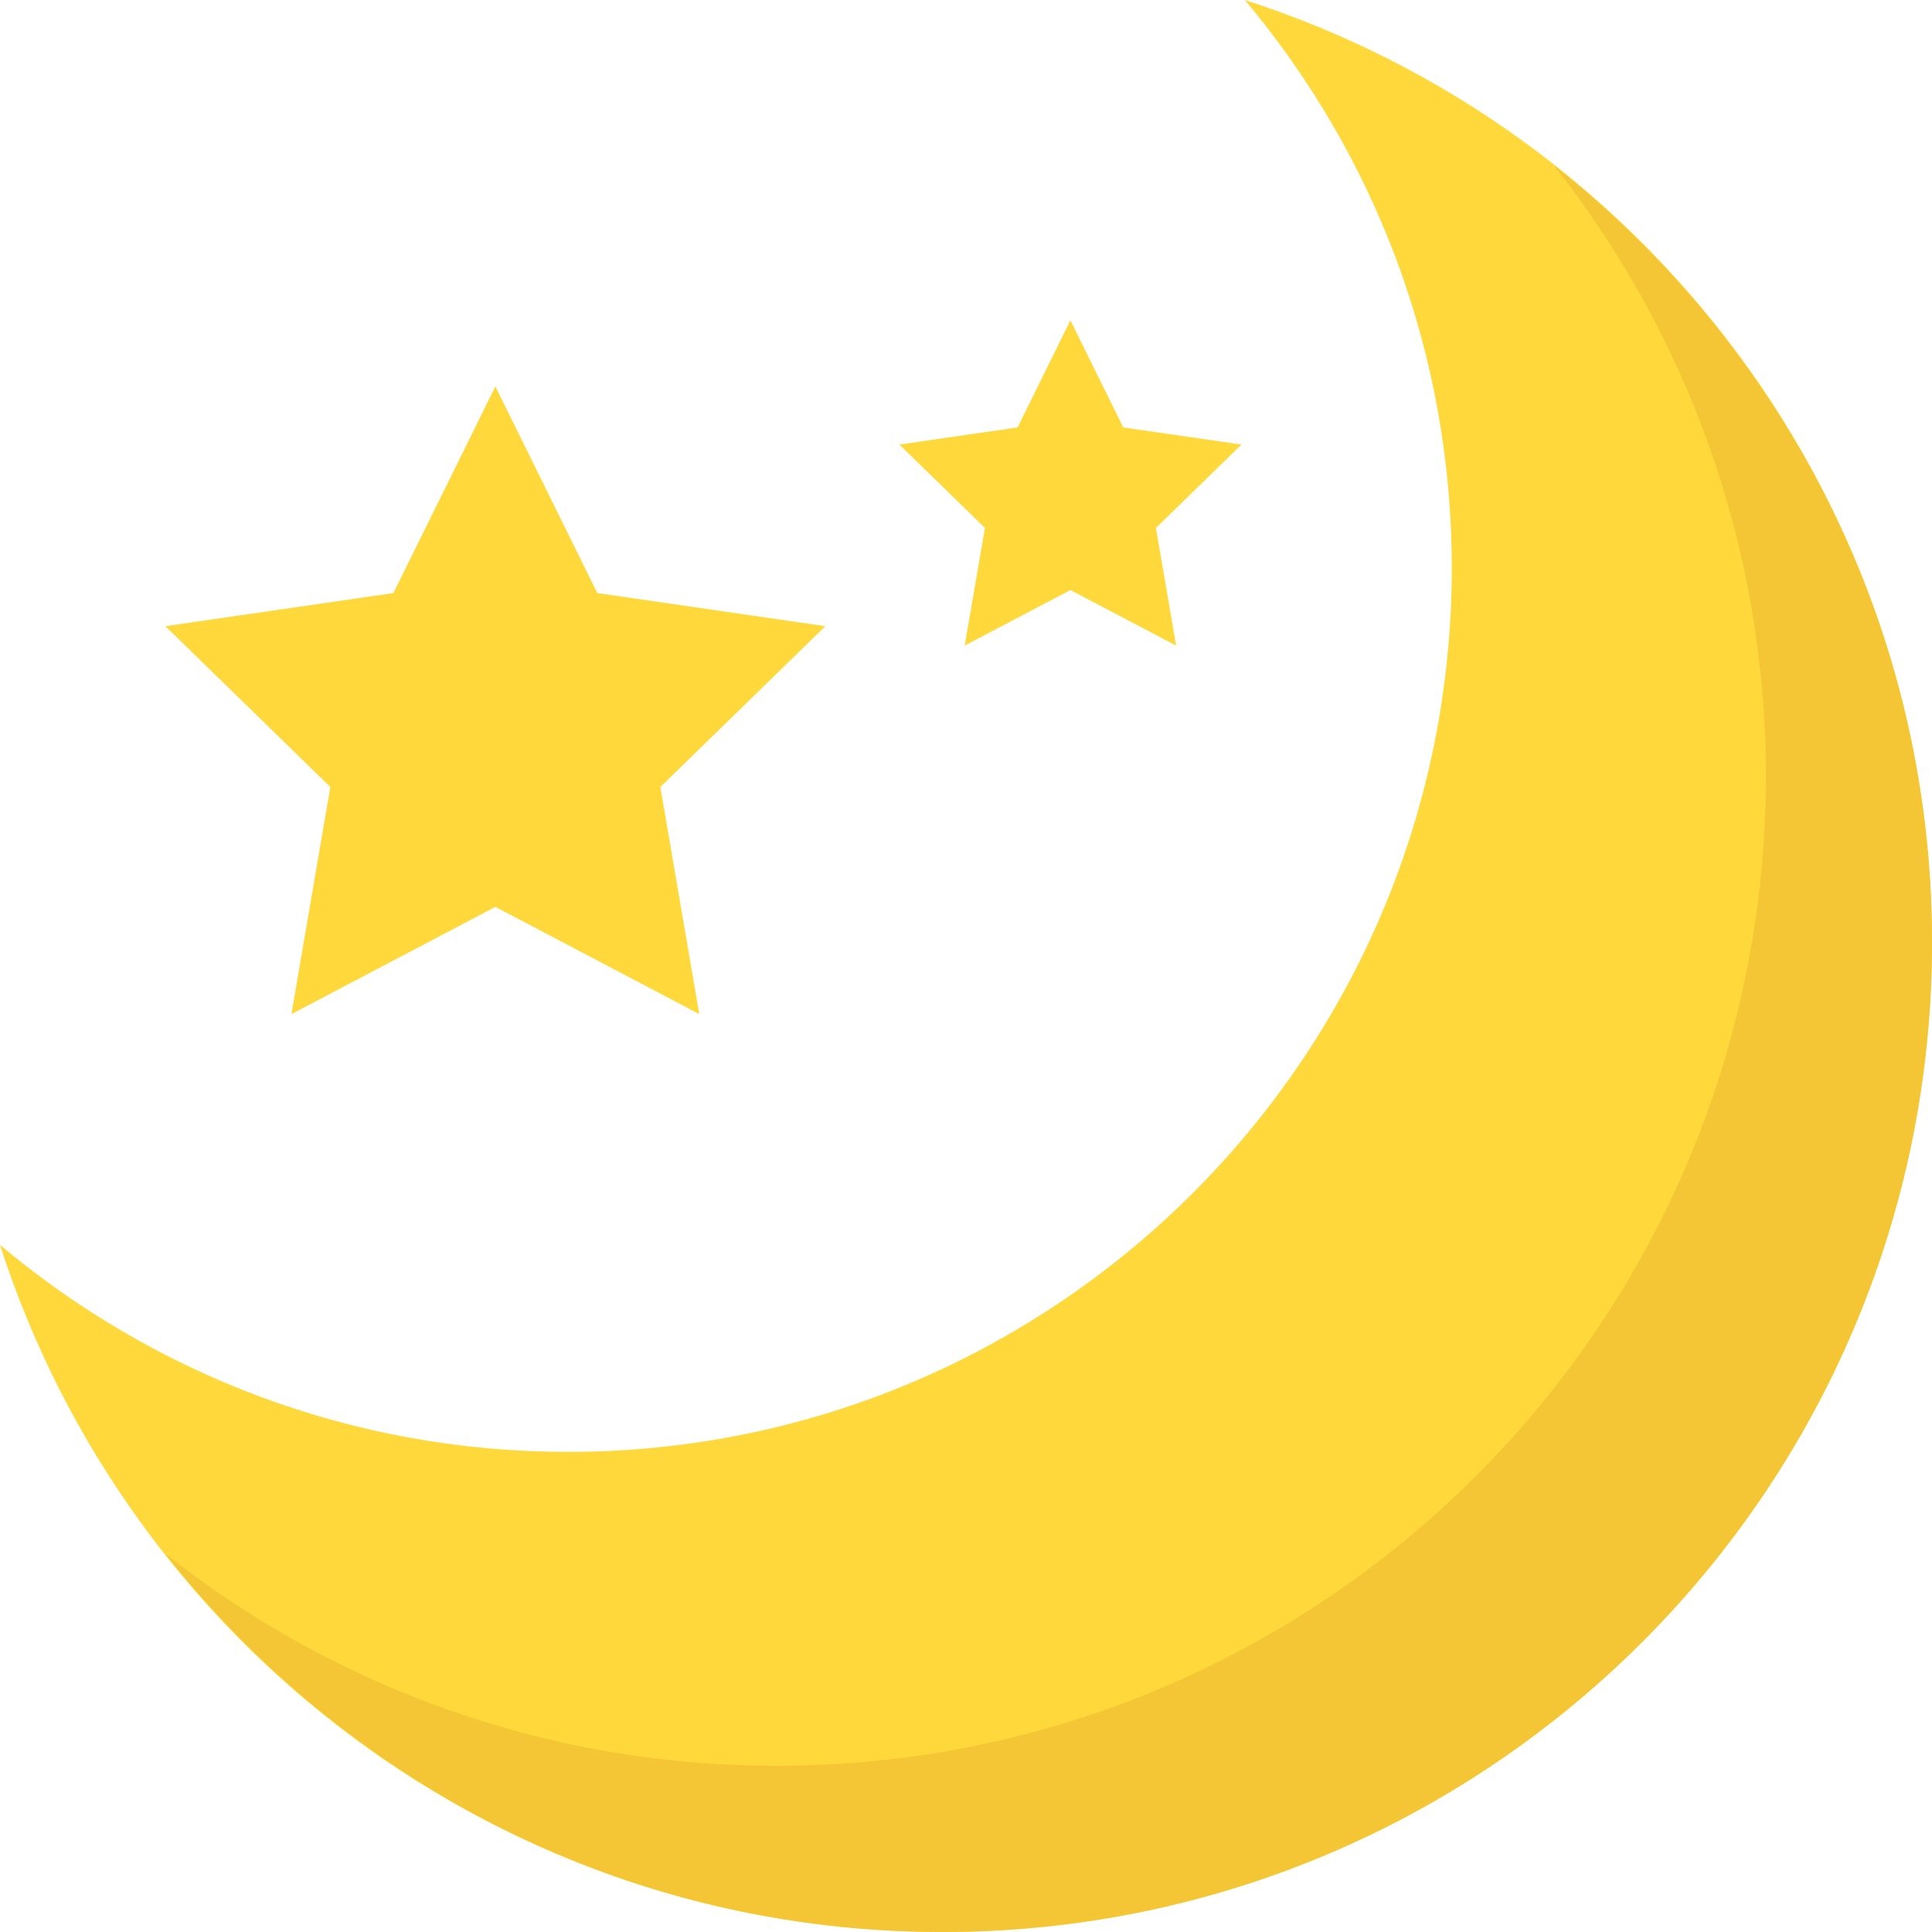
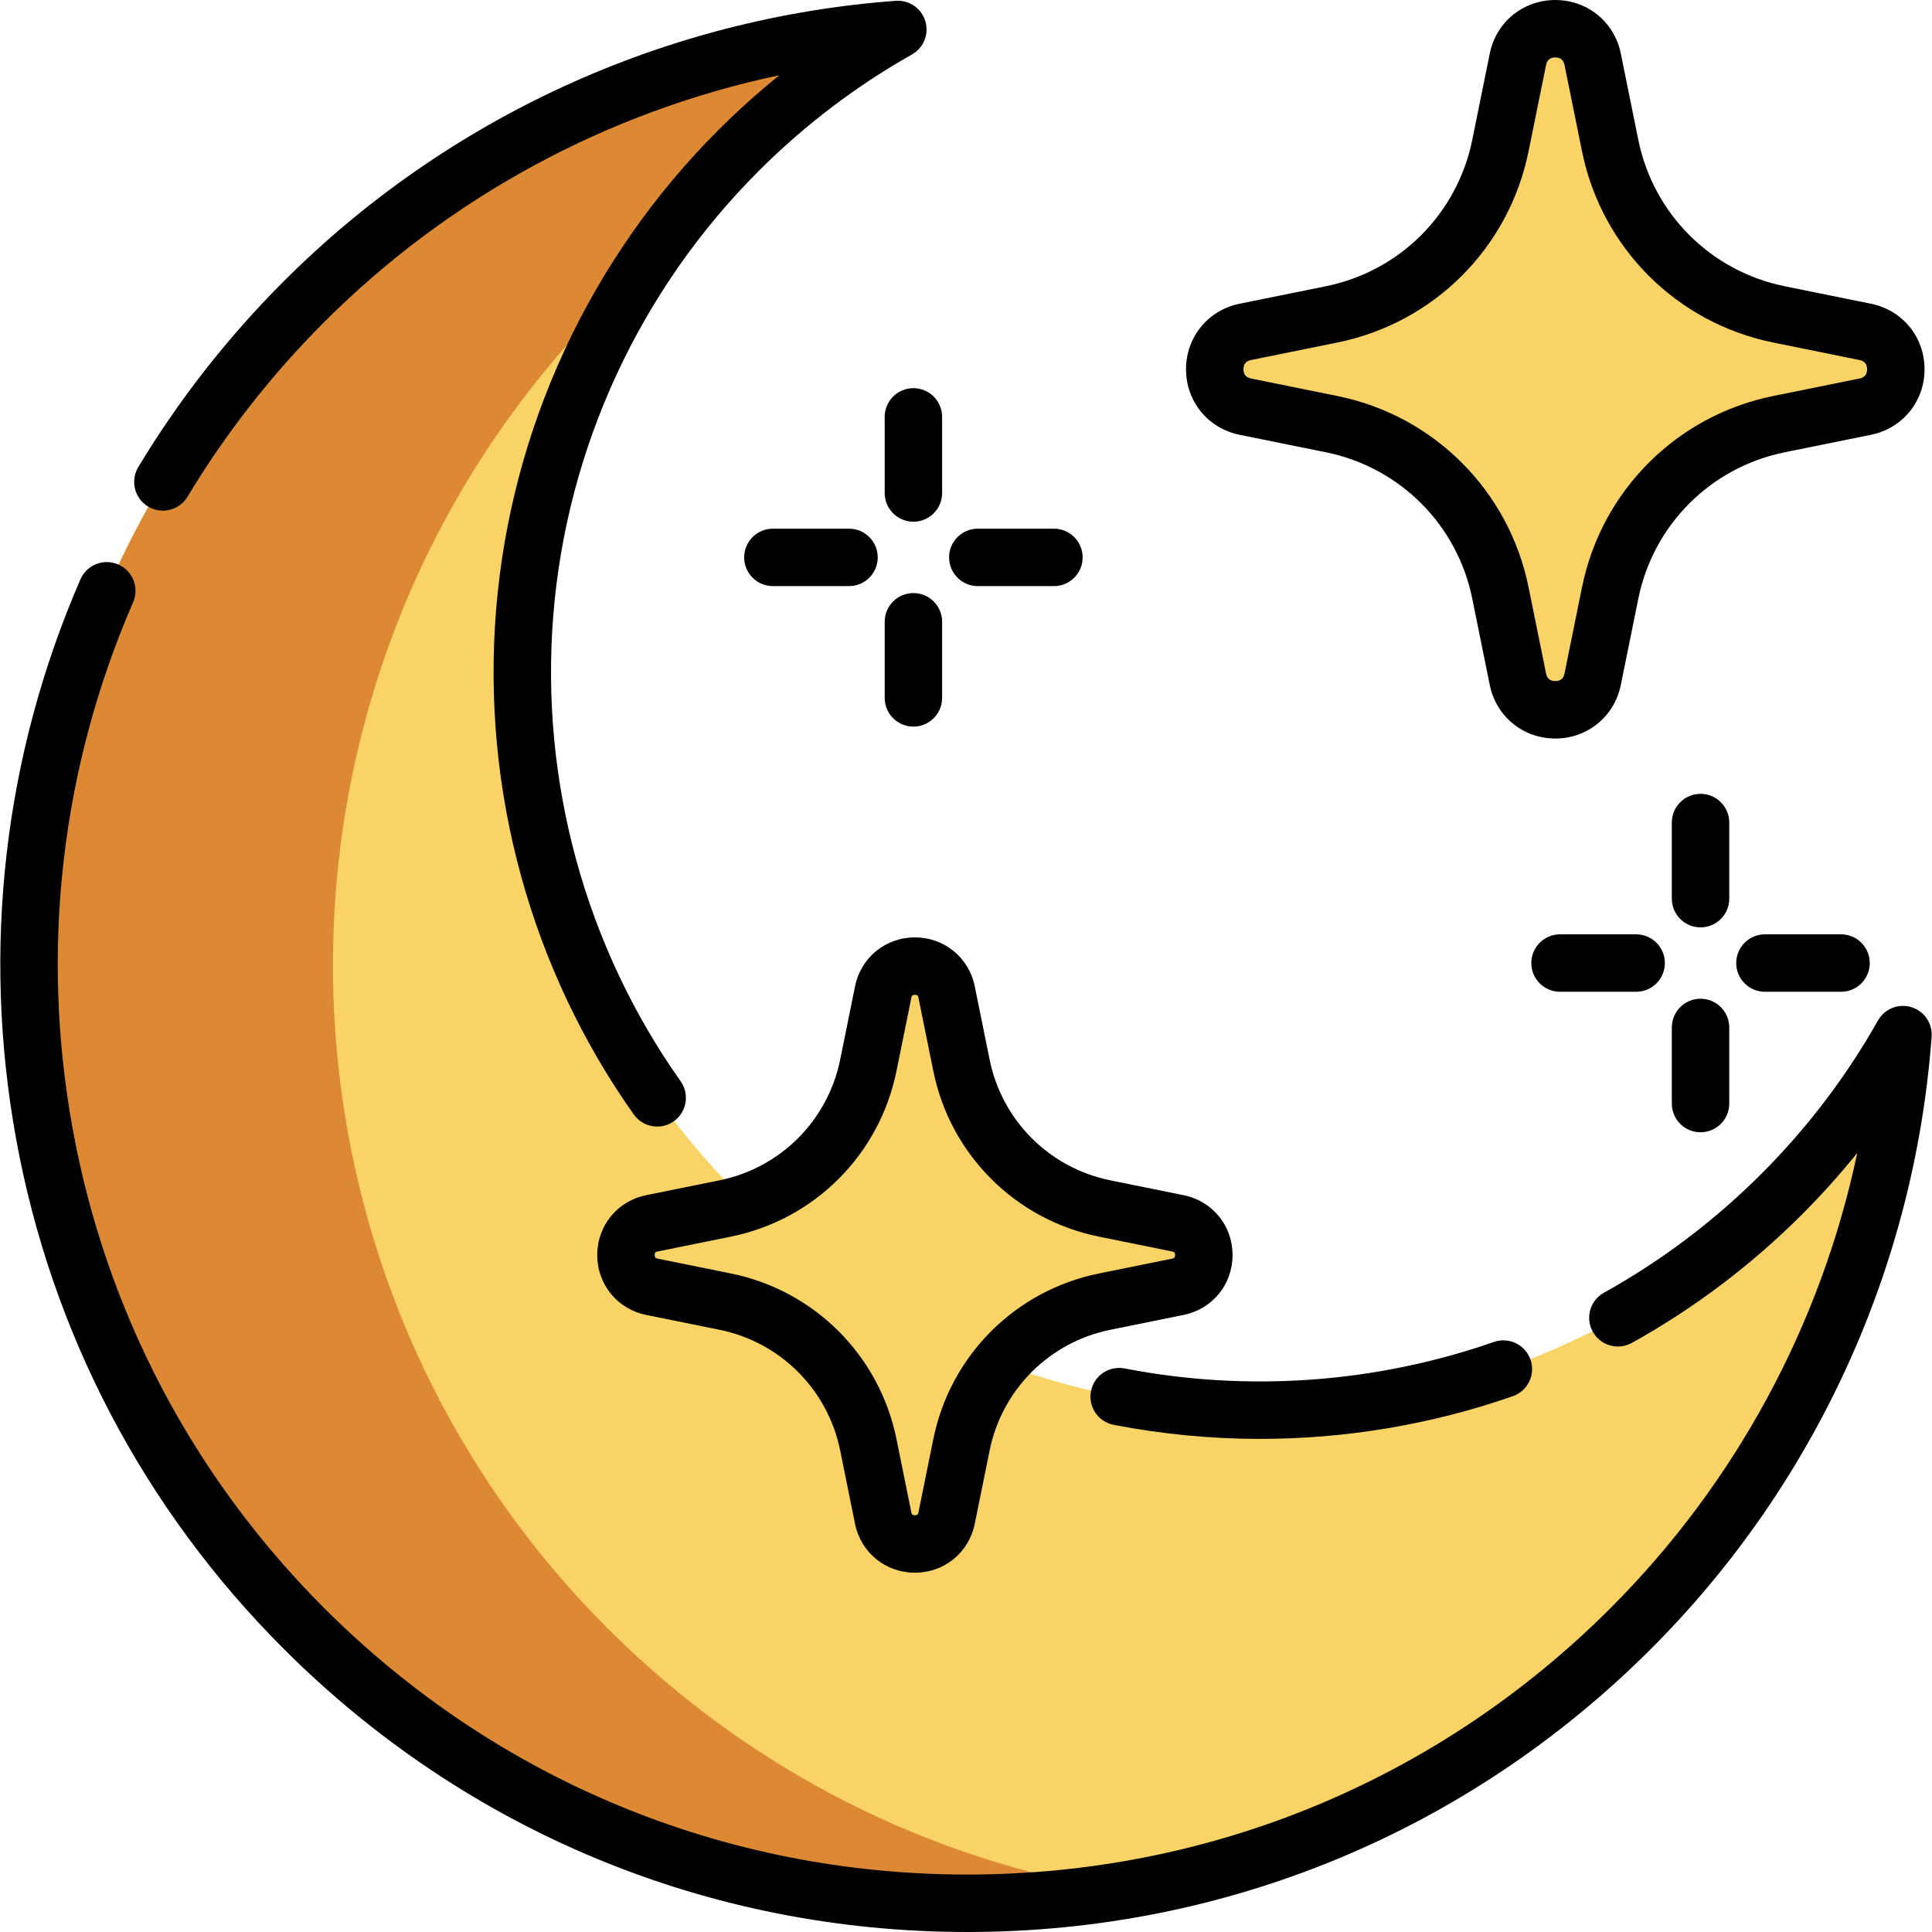
- <svg xmlns="http://www.w3.org/2000/svg" version="1.1" id="Capa_1" x="0px" y="0px" viewBox="0 0 499.712 499.712" style="enable-background:new 0 0 499.712 499.712;" xml:space="preserve">
-   <path style="fill:#FFD93B;" d="M146.88,375.528c126.272,0,228.624-102.368,228.624-228.64c0-55.952-20.16-107.136-53.52-146.88  C425.056,33.096,499.696,129.64,499.696,243.704c0,141.392-114.608,256-256,256c-114.064,0-210.608-74.64-243.696-177.712  C39.744,355.368,90.944,375.528,146.88,375.528z" />
-   <path style="fill:#F4C534;" d="M401.92,42.776c34.24,43.504,54.816,98.272,54.816,157.952c0,141.392-114.608,256-256,256  c-59.68,0-114.448-20.576-157.952-54.816c46.848,59.472,119.344,97.792,200.928,97.792c141.392,0,256-114.608,256-256  C499.712,162.12,461.392,89.64,401.92,42.776z" />
+ <svg xmlns="http://www.w3.org/2000/svg" version="1.1" id="Capa_1" x="0px" y="0px" viewBox="0 0 512 512" style="enable-background:new 0 0 512 512;" xml:space="preserve">
  <g>
-     <polygon style="fill:#FFD83B;" points="128.128,99.944 154.496,153.4 213.472,161.96 170.8,203.56 180.864,262.296    128.128,234.568 75.376,262.296 85.44,203.56 42.768,161.96 101.744,153.4  " />
-     <polygon style="fill:#FFD83B;" points="276.864,82.84 290.528,110.552 321.104,114.984 298.976,136.552 304.208,166.984    276.864,152.616 249.52,166.984 254.752,136.552 232.624,114.984 263.2,110.552  " />
+     <path style="fill:#F9D366;" d="M471.441,112.402l22.874-4.638c10.799-2.19,10.799-17.624,0-19.812l-22.874-4.638   c-22.541-4.57-40.159-22.187-44.73-44.73l-4.638-22.874c-2.189-10.799-17.624-10.799-19.813,0l-4.638,22.874   c-4.57,22.541-22.187,40.159-44.73,44.73l-22.874,4.638c-10.799,2.189-10.799,17.623,0,19.812l22.874,4.638   c22.541,4.57,40.159,22.187,44.73,44.73l4.638,22.874c2.19,10.799,17.624,10.799,19.813,0l4.638-22.874   C431.282,134.59,448.899,116.972,471.441,112.402z" />
+     <path style="fill:#F9D366;" d="M472.185,316.441c-76.356,76.356-200.152,76.356-276.508,0s-76.356-200.152,0-276.508   c12.885-12.885,27.125-23.588,42.256-32.123C180.577,12.045,124.41,36.087,80.551,79.946c-97.097,97.097-97.097,254.523,0,351.62   s254.523,97.097,351.62,0c43.859-43.859,67.9-100.026,72.137-157.383C495.772,289.315,485.071,303.555,472.185,316.441z" />
  </g>
+   <path style="fill:#DD8833;" d="M161.055,431.566c-97.098-97.097-97.097-254.523,0-351.62c2.992-2.992,6.046-5.883,9.149-8.69  c7.252-11.08,15.738-21.588,25.472-31.323c12.885-12.885,27.125-23.588,42.256-32.123C180.577,12.045,124.41,36.087,80.551,79.946  c-97.097,97.097-97.097,254.523,0,351.62c58.822,58.822,139.784,81.997,216.062,69.549  C246.98,493.016,199.33,469.841,161.055,431.566z" />
+   <path style="fill:#F9D366;" d="M292.748,344.941l19.408-3.935c9.163-1.858,9.163-14.952,0-16.81l-19.408-3.935  c-19.125-3.878-34.073-18.825-37.95-37.951l-3.934-19.408c-1.858-9.163-14.952-9.163-16.81,0l-3.934,19.408  c-3.878,19.125-18.825,34.073-37.951,37.951l-19.408,3.935c-9.163,1.858-9.163,14.952,0,16.81l19.408,3.935  c19.125,3.878,34.073,18.825,37.951,37.951l3.934,19.408c1.858,9.163,14.952,9.163,16.81,0l3.934-19.408  C258.675,363.766,273.622,348.819,292.748,344.941z" />
+   <path d="M234.451,110.479v20.17c0,4.203,3.408,7.611,7.611,7.611s7.611-3.408,7.611-7.611v-20.17c0-4.203-3.408-7.611-7.611-7.611  S234.451,106.276,234.451,110.479z" />
+   <path d="M249.673,184.95v-20.17c0-4.203-3.408-7.611-7.611-7.611s-7.611,3.408-7.611,7.611v20.17c0,4.203,3.408,7.611,7.611,7.611  S249.673,189.154,249.673,184.95z" />
+   <path d="M259.129,155.326h20.17c4.203,0,7.611-3.408,7.611-7.611s-3.408-7.611-7.611-7.611h-20.17c-4.203,0-7.611,3.408-7.611,7.611  S254.925,155.326,259.129,155.326z" />
+   <path d="M224.996,155.326c4.203,0,7.611-3.408,7.611-7.611s-3.408-7.611-7.611-7.611h-20.17c-4.203,0-7.611,3.408-7.611,7.611  s3.408,7.611,7.611,7.611H224.996z" />
+   <path d="M458.273,217.984c0-4.203-3.408-7.611-7.611-7.611c-4.203,0-7.611,3.408-7.611,7.611v20.17c0,4.203,3.408,7.611,7.611,7.611  c4.203,0,7.611-3.408,7.611-7.611V217.984z" />
+   <path d="M450.662,264.675c-4.203,0-7.611,3.408-7.611,7.611v20.17c0,4.203,3.408,7.611,7.611,7.611c4.203,0,7.611-3.408,7.611-7.611  v-20.17C458.273,268.083,454.866,264.675,450.662,264.675z" />
+   <path d="M467.727,247.609c-4.203,0-7.611,3.408-7.611,7.611c0,4.203,3.408,7.611,7.611,7.611h20.17c4.203,0,7.611-3.408,7.611-7.611  c0-4.203-3.408-7.611-7.611-7.611H467.727z" />
+   <path d="M413.426,262.831h20.17c4.203,0,7.611-3.408,7.611-7.611c0-4.203-3.408-7.611-7.611-7.611h-20.17  c-4.203,0-7.611,3.408-7.611,7.611C405.815,259.424,409.223,262.831,413.426,262.831z" />
+   <path d="M328.507,115.225l22.875,4.638c19.588,3.971,34.811,19.194,38.782,38.782l4.638,22.874  c1.695,8.36,8.836,14.198,17.366,14.198c8.53,0,15.671-5.838,17.366-14.198l4.638-22.874c3.971-19.588,19.194-34.811,38.782-38.782  l22.874-4.638c8.36-1.695,14.198-8.836,14.198-17.366s-5.838-15.671-14.198-17.366l-22.874-4.638  c-19.588-3.971-34.811-19.194-38.782-38.782l-4.638-22.874C427.839,5.838,420.698,0,412.168,0c-8.531,0-15.671,5.838-17.366,14.198  l-4.638,22.874c-3.971,19.588-19.194,34.811-38.782,38.782l-22.875,4.638c-8.359,1.695-14.198,8.836-14.198,17.366  S320.148,113.529,328.507,115.225z M331.532,95.411l22.875-4.638c25.596-5.19,45.487-25.081,50.676-50.676l4.638-22.874  c0.269-1.327,1.092-2,2.447-2c1.354,0,2.178,0.673,2.447,2l4.638,22.874c5.19,25.595,25.08,45.487,50.676,50.676l22.874,4.638  c1.327,0.269,2,1.092,2,2.447c0,1.355-0.673,2.178-2,2.447l-22.874,4.638c-25.596,5.19-45.487,25.081-50.676,50.676l-4.638,22.874  c-0.269,1.327-1.092,2-2.447,2c-1.355,0-2.178-0.673-2.447-2l-4.638-22.874c-5.19-25.595-25.08-45.487-50.676-50.676l-22.875-4.638  c-1.327-0.269-2-1.092-2-2.447C329.532,96.503,330.205,95.68,331.532,95.411z" />
+   <path d="M395.905,355.629c-31.35,10.924-65.193,13.353-97.87,7.026c-4.123-0.8-8.12,1.899-8.919,6.026  c-0.799,4.127,1.899,8.12,6.026,8.919c12.826,2.483,25.817,3.718,38.787,3.718c22.738,0,45.408-3.795,66.986-11.313  c3.97-1.383,6.067-5.723,4.683-9.692C404.213,356.344,399.871,354.249,395.905,355.629z" />
+   <path d="M506.512,266.899c-3.412-1.033-7.081,0.441-8.833,3.546c-8.363,14.825-18.752,28.49-30.876,40.614  c-12.453,12.452-26.495,23.056-41.738,31.516c-3.676,2.04-5.001,6.674-2.961,10.348c2.04,3.676,6.673,5.001,10.348,2.961  c16.482-9.148,31.661-20.608,45.115-34.062c5.173-5.173,10.054-10.607,14.624-16.275c-9.592,45.449-32.211,87.446-65.402,120.637  c-45.523,45.523-106.05,70.593-170.428,70.593s-124.905-25.07-170.428-70.593c-34.889-34.89-57.96-78.895-66.719-127.258  c-8.56-47.269-3.005-95.446,16.064-139.325c1.675-3.855-0.091-8.339-3.947-10.014c-3.856-1.675-8.339,0.092-10.014,3.947  C1.044,200.183-4.863,251.397,4.236,301.637c9.313,51.428,33.841,98.218,70.933,135.31C123.568,485.346,187.917,512,256.361,512  c68.445,0,132.794-26.654,181.191-75.053c43.423-43.423,69.827-101.028,74.346-162.203  C512.162,271.19,509.923,267.93,506.512,266.899z" />
+   <path d="M39.241,134.237c3.603,2.169,8.278,1.004,10.446-2.599c10.084-16.763,22.281-32.344,36.247-46.312  c33.191-33.19,75.188-55.808,120.637-65.401c-5.668,4.57-11.101,9.451-16.275,14.624c-34.091,34.091-54.988,79.296-58.841,127.287  c-3.809,47.445,9.151,94.857,36.492,133.502c1.483,2.097,3.833,3.216,6.22,3.216c1.52,0,3.055-0.454,4.389-1.398  c3.432-2.428,4.246-7.178,1.818-10.61c-25.285-35.737-37.27-79.595-33.745-123.491c3.564-44.39,22.895-86.204,54.431-117.741  c12.124-12.124,25.789-22.513,40.614-30.876c3.104-1.752,4.577-5.421,3.546-8.833c-1.031-3.411-4.275-5.641-7.846-5.387  C176.198,4.737,118.593,31.14,75.17,74.563c-14.843,14.843-27.805,31.405-38.528,49.228  C34.475,127.393,35.639,132.07,39.241,134.237z" />
+   <path d="M262.257,280.799l-3.934-19.408c-1.549-7.637-8.072-12.971-15.865-12.971s-14.316,5.333-15.865,12.971l-3.934,19.408  c-3.277,16.164-15.839,28.726-32.004,32.004l-19.408,3.934c-7.637,1.549-12.971,8.073-12.971,15.865  c0,7.792,5.333,14.316,12.971,15.865l19.408,3.935c16.164,3.277,28.726,15.838,32.004,32.003l3.934,19.408  c1.549,7.637,8.072,12.971,15.865,12.971s14.316-5.334,15.865-12.971l3.935-19.408c3.277-16.164,15.838-28.726,32.003-32.003  l19.408-3.935c7.637-1.549,12.971-8.072,12.971-15.865s-5.334-14.316-12.971-15.865l-19.408-3.934  C278.097,309.525,265.534,296.963,262.257,280.799z M310.643,331.656c0.362,0.073,0.773,0.156,0.773,0.946s-0.411,0.872-0.773,0.946  l-19.408,3.935c-22.172,4.496-39.402,21.725-43.897,43.897l-3.934,19.408c-0.073,0.362-0.156,0.773-0.946,0.773  s-0.872-0.411-0.946-0.773l-3.934-19.408c-4.496-22.172-21.726-39.402-43.897-43.897l-19.408-3.935  c-0.362-0.073-0.772-0.156-0.772-0.946s0.41-0.872,0.772-0.946l19.408-3.934c22.171-4.496,39.402-21.726,43.897-43.897l3.934-19.408  c0.073-0.362,0.156-0.772,0.946-0.772s0.872,0.41,0.946,0.772l3.934,19.408c4.496,22.171,21.725,39.402,43.897,43.897  L310.643,331.656z" />
  <g>
</g>
  <g>
</g>
  <g>
</g>
  <g>
</g>
  <g>
</g>
  <g>
</g>
  <g>
</g>
  <g>
</g>
  <g>
</g>
  <g>
</g>
  <g>
</g>
  <g>
</g>
  <g>
</g>
  <g>
</g>
  <g>
</g>
</svg>
